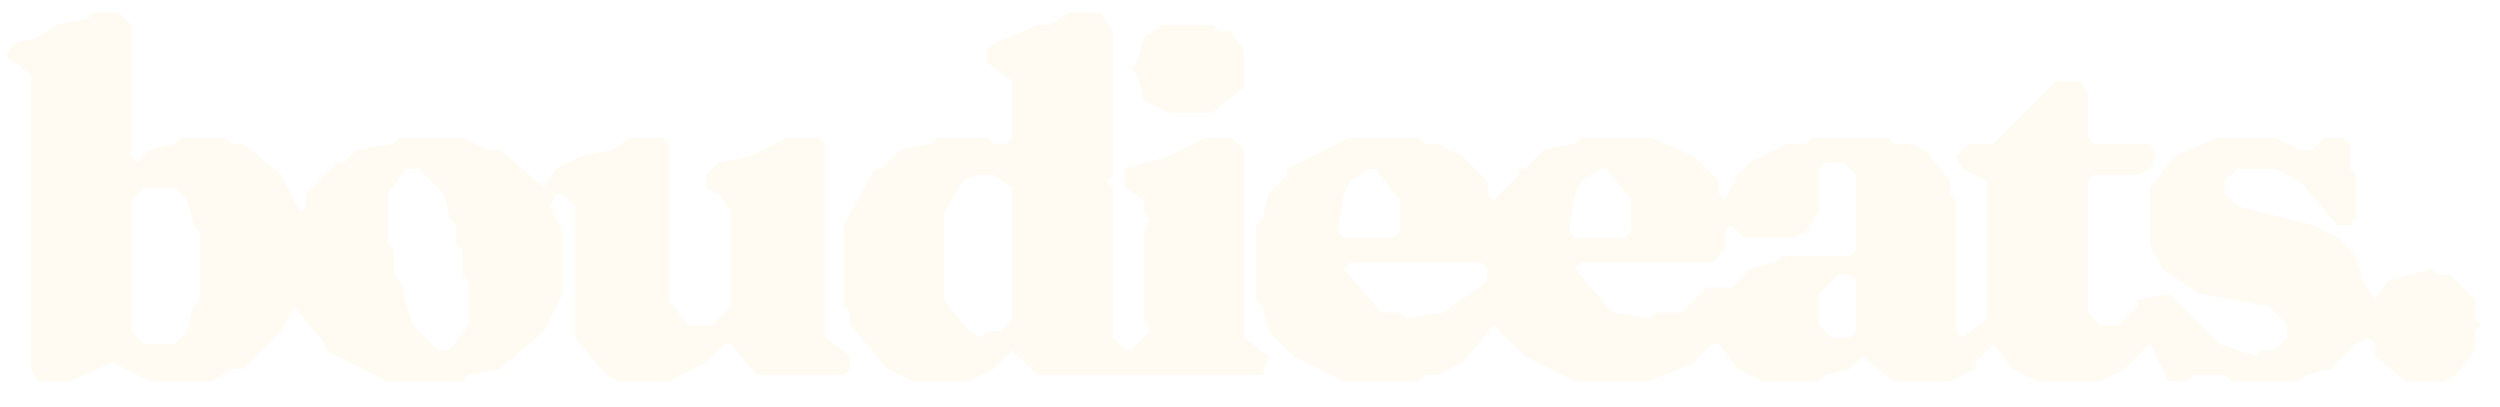
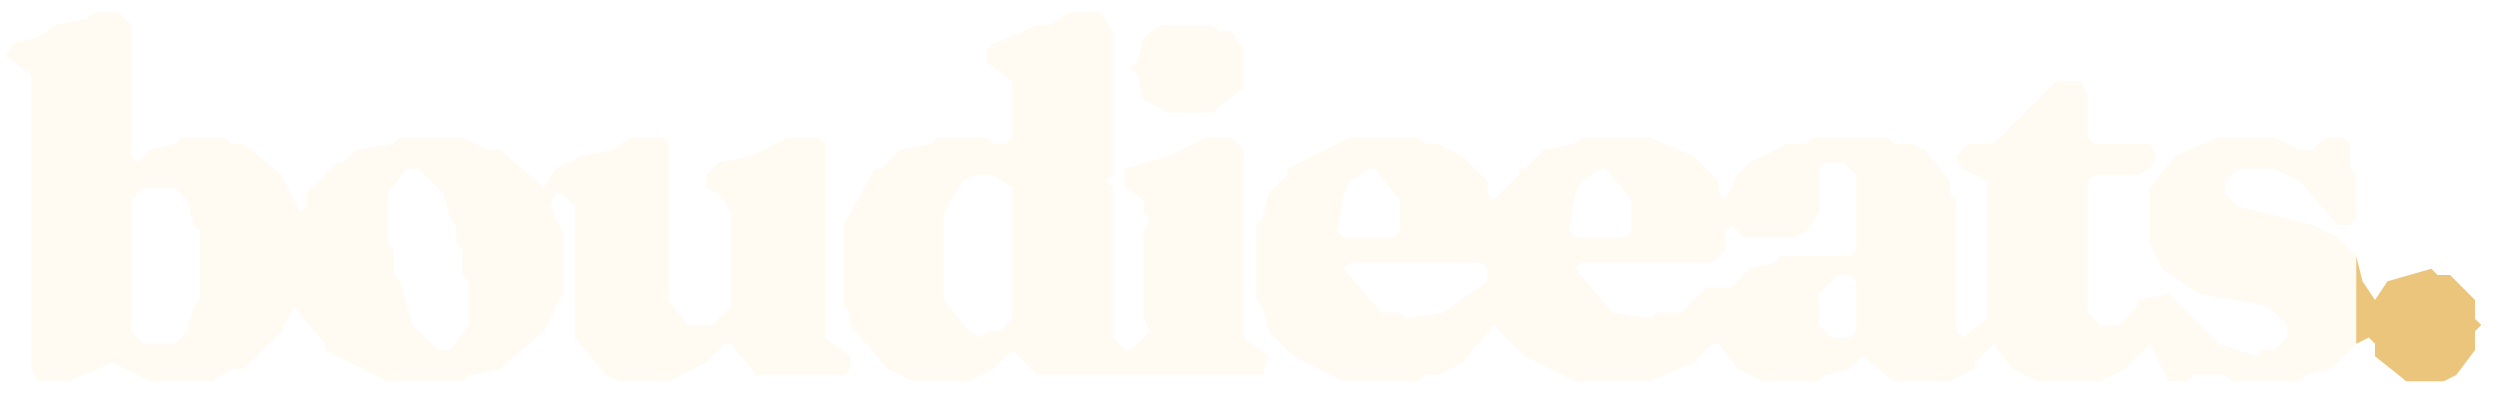
<svg xmlns="http://www.w3.org/2000/svg" viewBox="0 0 400 65" role="img" aria-label="boudieeats.">
  <path fill="#fffaf2" fill-rule="evenodd" d="M377 28l-1 -1l0 -4l-1 -1l-3 0l-2 2l-2 0l-4 -2l-9 0l-7 3l-4 5l0 9l2 4l6 4l11 2l3 3l0 2l-2 2l-2 0l-1 1l-6 -2l-8 -8l-5 1l0 1l-3 3l-3 0l-2 -2l0 -21l1 -1l7 0l2 -1l1 -2l-1 -2l-9 0l-1 -1l0 -7l-1 -2l-4 0l-10 10l-4 0l-2 2l1 2l4 2l0 22l-4 3l-1 -1l0 -21l-1 -1l0 -2l-4 -5l-2 -1l-3 0l-1 -1l-12 0l-1 1l-3 0l-6 3l-2 2l-2 4l-1 -1l0 -2l-4 -4l-7 -3l-11 0l-1 1l-5 1l-3 3l-1 0l0 1l-4 4l-1 -1l0 -2l-4 -4l-4 -2l-2 0l-1 -1l-11 0l-10 5l0 1l-3 3l-1 4l-1 1l0 12l1 1l1 4l4 4l8 4l12 0l1 -1l2 0l4 -2l5 -6l5 5l8 4l12 0l7 -3l3 -3l1 0l3 4l4 2l9 0l1 -1l4 -1l2 -2l5 4l9 0l4 -2l0 -1l3 -3l3 4l4 2l10 0l4 -2l4 -4l3 6l3 0l1 -1l5 0l1 1l11 0l1 -1l4 -1l4 -4l0 -14l-3 -3l-4 -2l-12 -3l-2 -2l0 -2l2 -2l6 0l4 2l6 7l2 0l1 -1ZM294 44l2 0l1 1l0 8l-1 1l-3 0l-2 -2l0 -5ZM215 43l1 -1l21 0l1 1l0 2l-7 5l-6 1l-1 -1l-3 0ZM256 27l1 0l4 5l0 5l-1 1l-8 0l-1 -1l1 -6l1 -2ZM219 27l1 0l4 5l0 5l-1 1l-8 0l-1 -1l1 -6l1 -2ZM297 28l0 12l-1 1l-11 0l-1 1l-4 1l-3 3l-4 0l-4 4l-4 0l-1 1l-6 -1l-6 -7l1 -1l21 0l2 -2l0 -3l1 -1l2 2l8 0l2 -1l2 -3l0 -7l1 -1l3 0ZM183 6l-1 4l-1 1l1 1l1 4l4 2l7 0l5 -4l0 -6l-2 -3l-2 0l-1 -1l-8 0ZM135 36l0 13l1 1l0 2l6 7l4 2l9 0l4 -2l3 -3l4 4l36 0l1 -3l-4 -3l0 -30l-2 -2l-4 0l-6 3l-7 2l0 3l3 2l0 2l1 1l-1 2l0 14l1 2l-3 3l-1 0l-2 -2l0 -24l-1 -1l1 -1l0 -23l-2 -3l-5 0l-3 2l-2 0l-7 3l-1 1l0 2l4 3l0 9l-1 1l-2 0l-1 -1l-8 0l-1 1l-5 1l-3 3l-1 0ZM159 28l3 2l0 21l-2 2l-2 0l-1 1l-2 -1l-4 -5l0 -14l3 -5l2 -1ZM1 9l4 3l0 47l1 2l5 0l7 -3l6 3l10 0l3 -2l2 0l6 -6l2 -4l5 6l0 1l10 5l12 0l1 -1l5 -1l7 -6l3 -6l0 -10l-2 -4l1 -2l1 0l2 2l0 21l5 6l2 1l8 0l6 -3l3 -3l1 0l4 5l14 0l1 -1l0 -2l-4 -3l0 -31l-1 -1l-5 0l-6 3l-5 1l-2 2l0 2l2 1l2 3l0 15l-3 3l-4 0l-3 -4l0 -25l-1 -1l-5 0l-3 2l-5 1l-4 2l-2 3l-7 -6l-2 0l-4 -2l-10 0l-1 1l-6 1l-2 2l-1 0l-5 5l0 2l-1 1l-3 -6l-6 -5l-2 0l-1 -1l-7 0l-1 1l-4 1l-2 2l-1 -1l0 -21l-2 -2l-4 0l-1 1l-5 1l-3 2l-4 1ZM23 30l5 0l2 2l1 4l1 1l0 11l-1 1l-1 4l-2 2l-5 0l-2 -2l0 -21ZM65 27l2 0l4 4l1 4l1 1l0 3l1 1l0 4l1 1l0 7l-3 4l-2 0l-4 -4l-2 -7l-1 -1l0 -4l-1 -1l0 -8Z" />
-   <path fill="#fffaf2" fill-rule="evenodd" d="M377 41l0 14l2 -1l1 1l0 2l5 4l6 0l2 -1l3 -4l0 -3l1 -1l-1 -1l0 -3l-4 -4l-2 0l-1 -1l-7 2l-2 3l-2 -3Z" />
+   <path fill="#ebc57b" fill-rule="evenodd" d="M377 41l0 14l2 -1l1 1l0 2l5 4l6 0l2 -1l3 -4l0 -3l1 -1l-1 -1l0 -3l-4 -4l-2 0l-1 -1l-7 2l-2 3l-2 -3Z" />
</svg>
